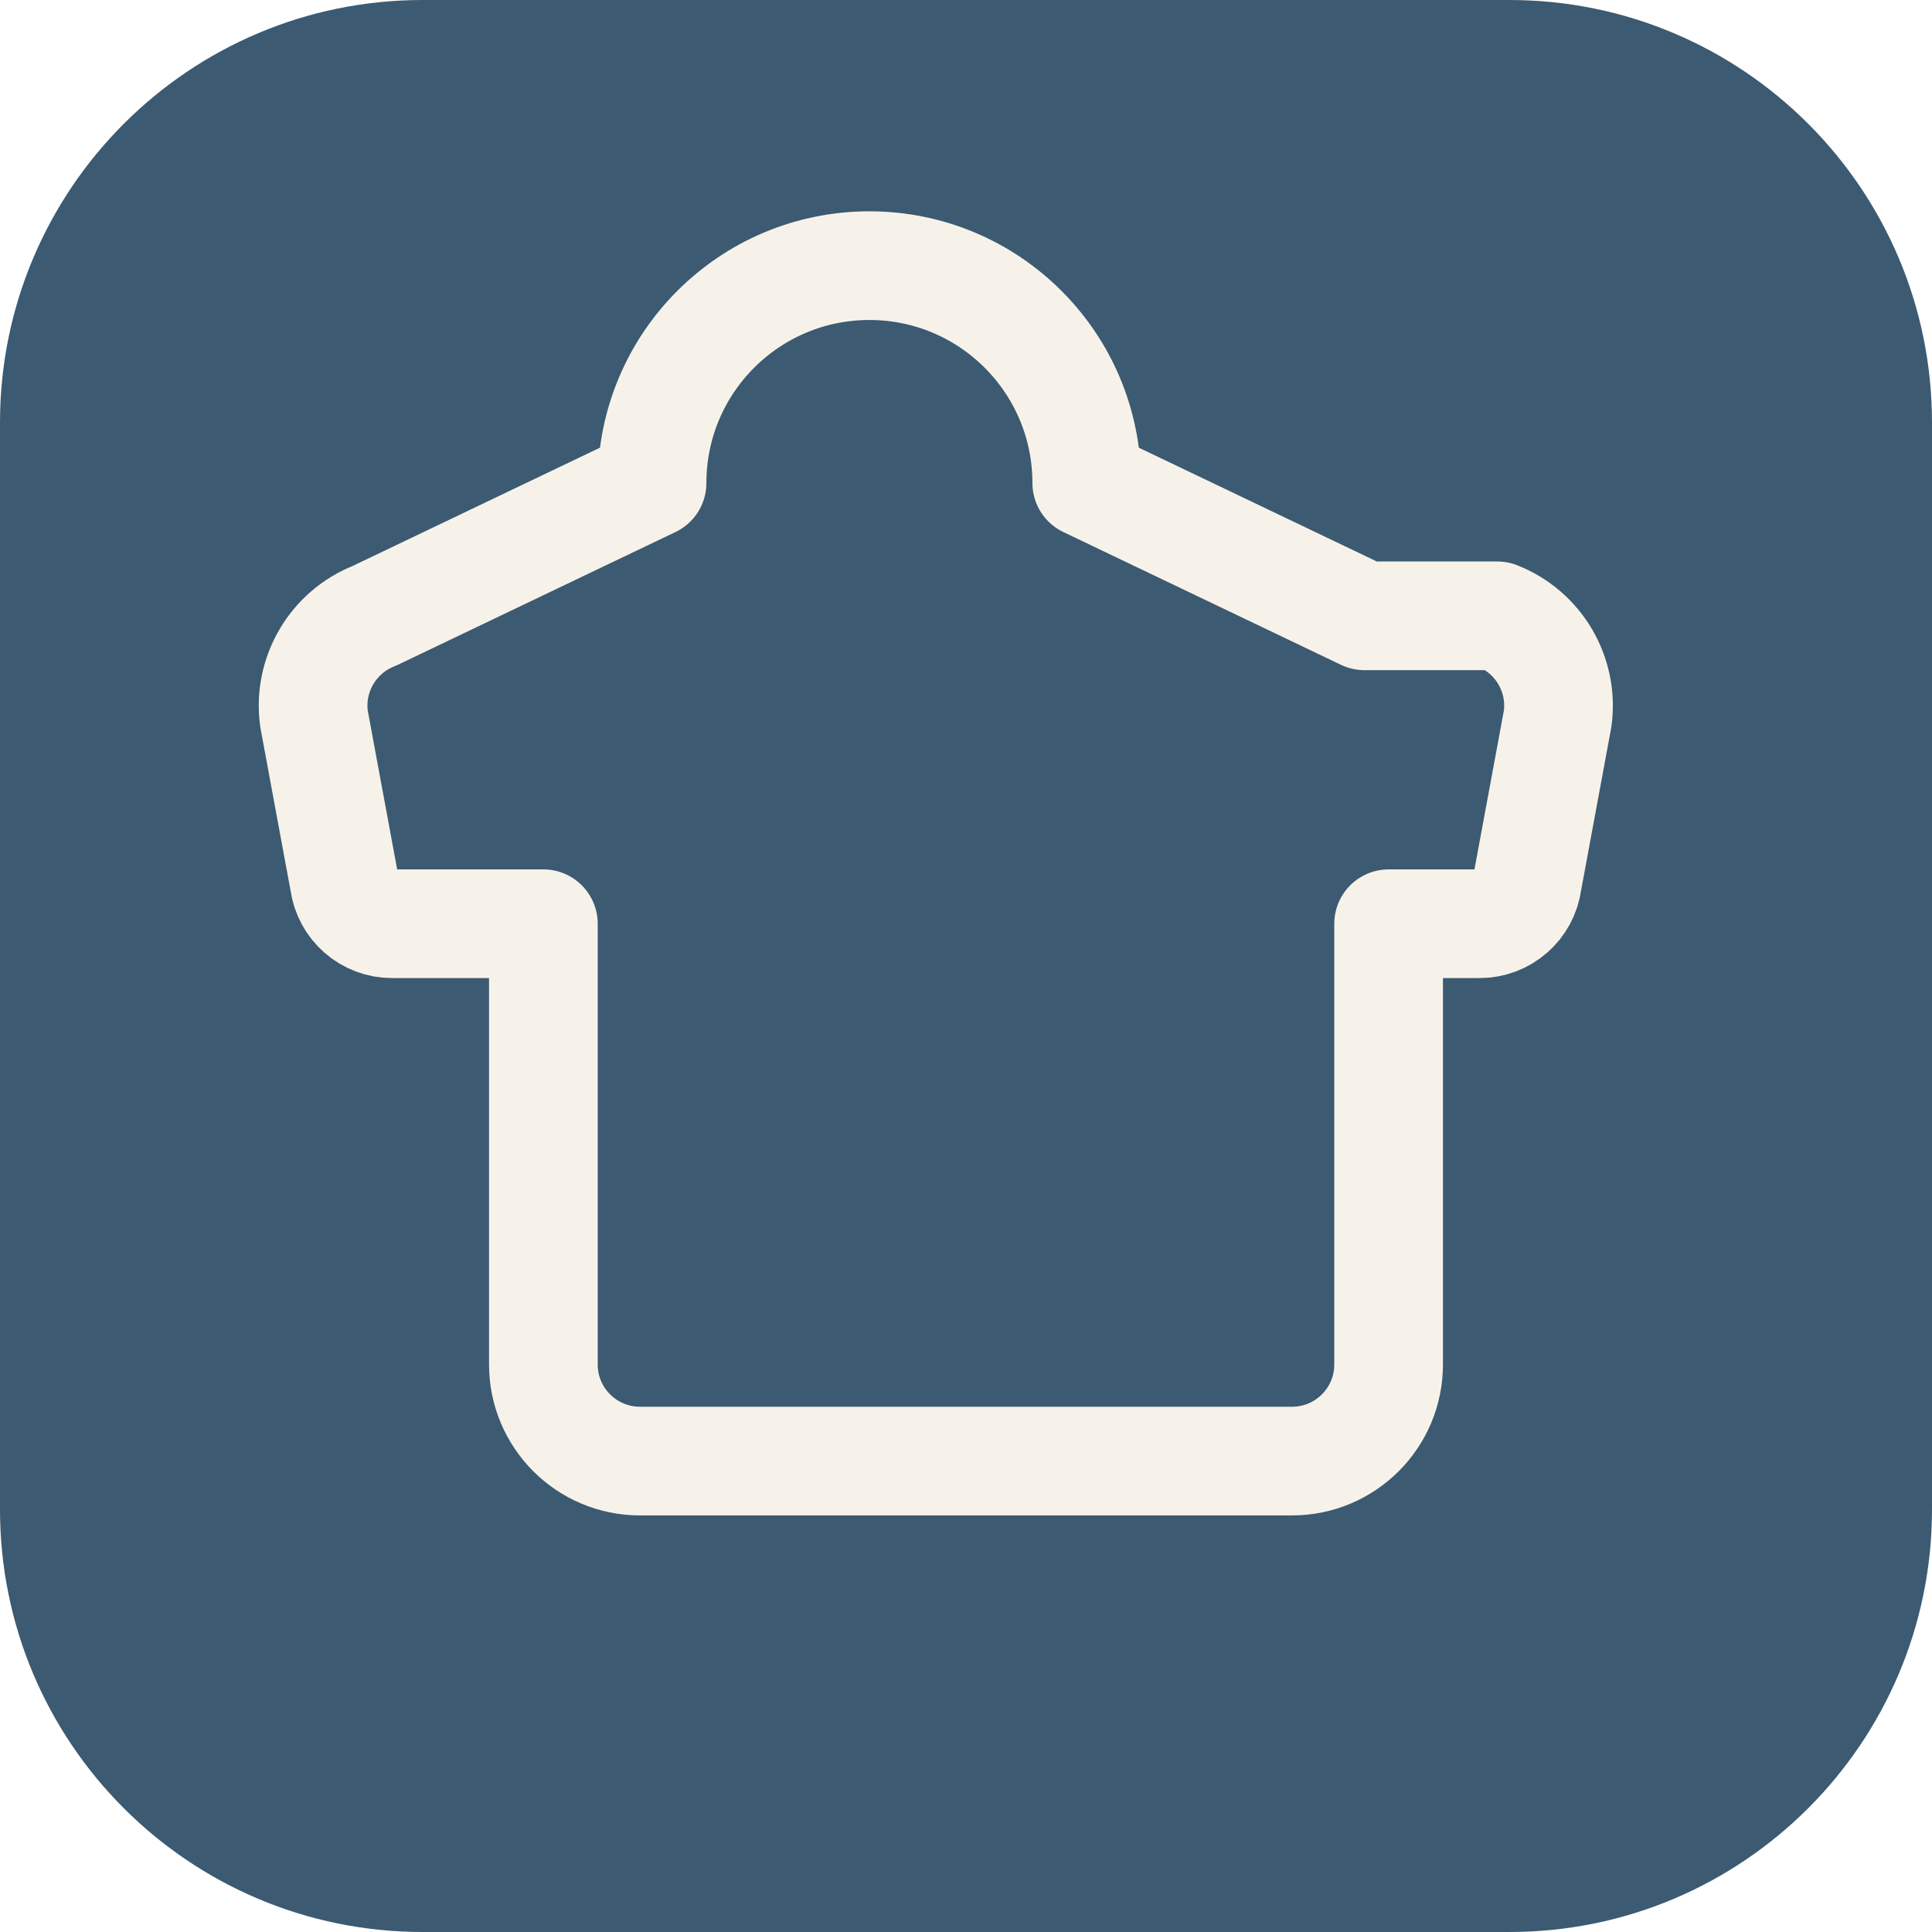
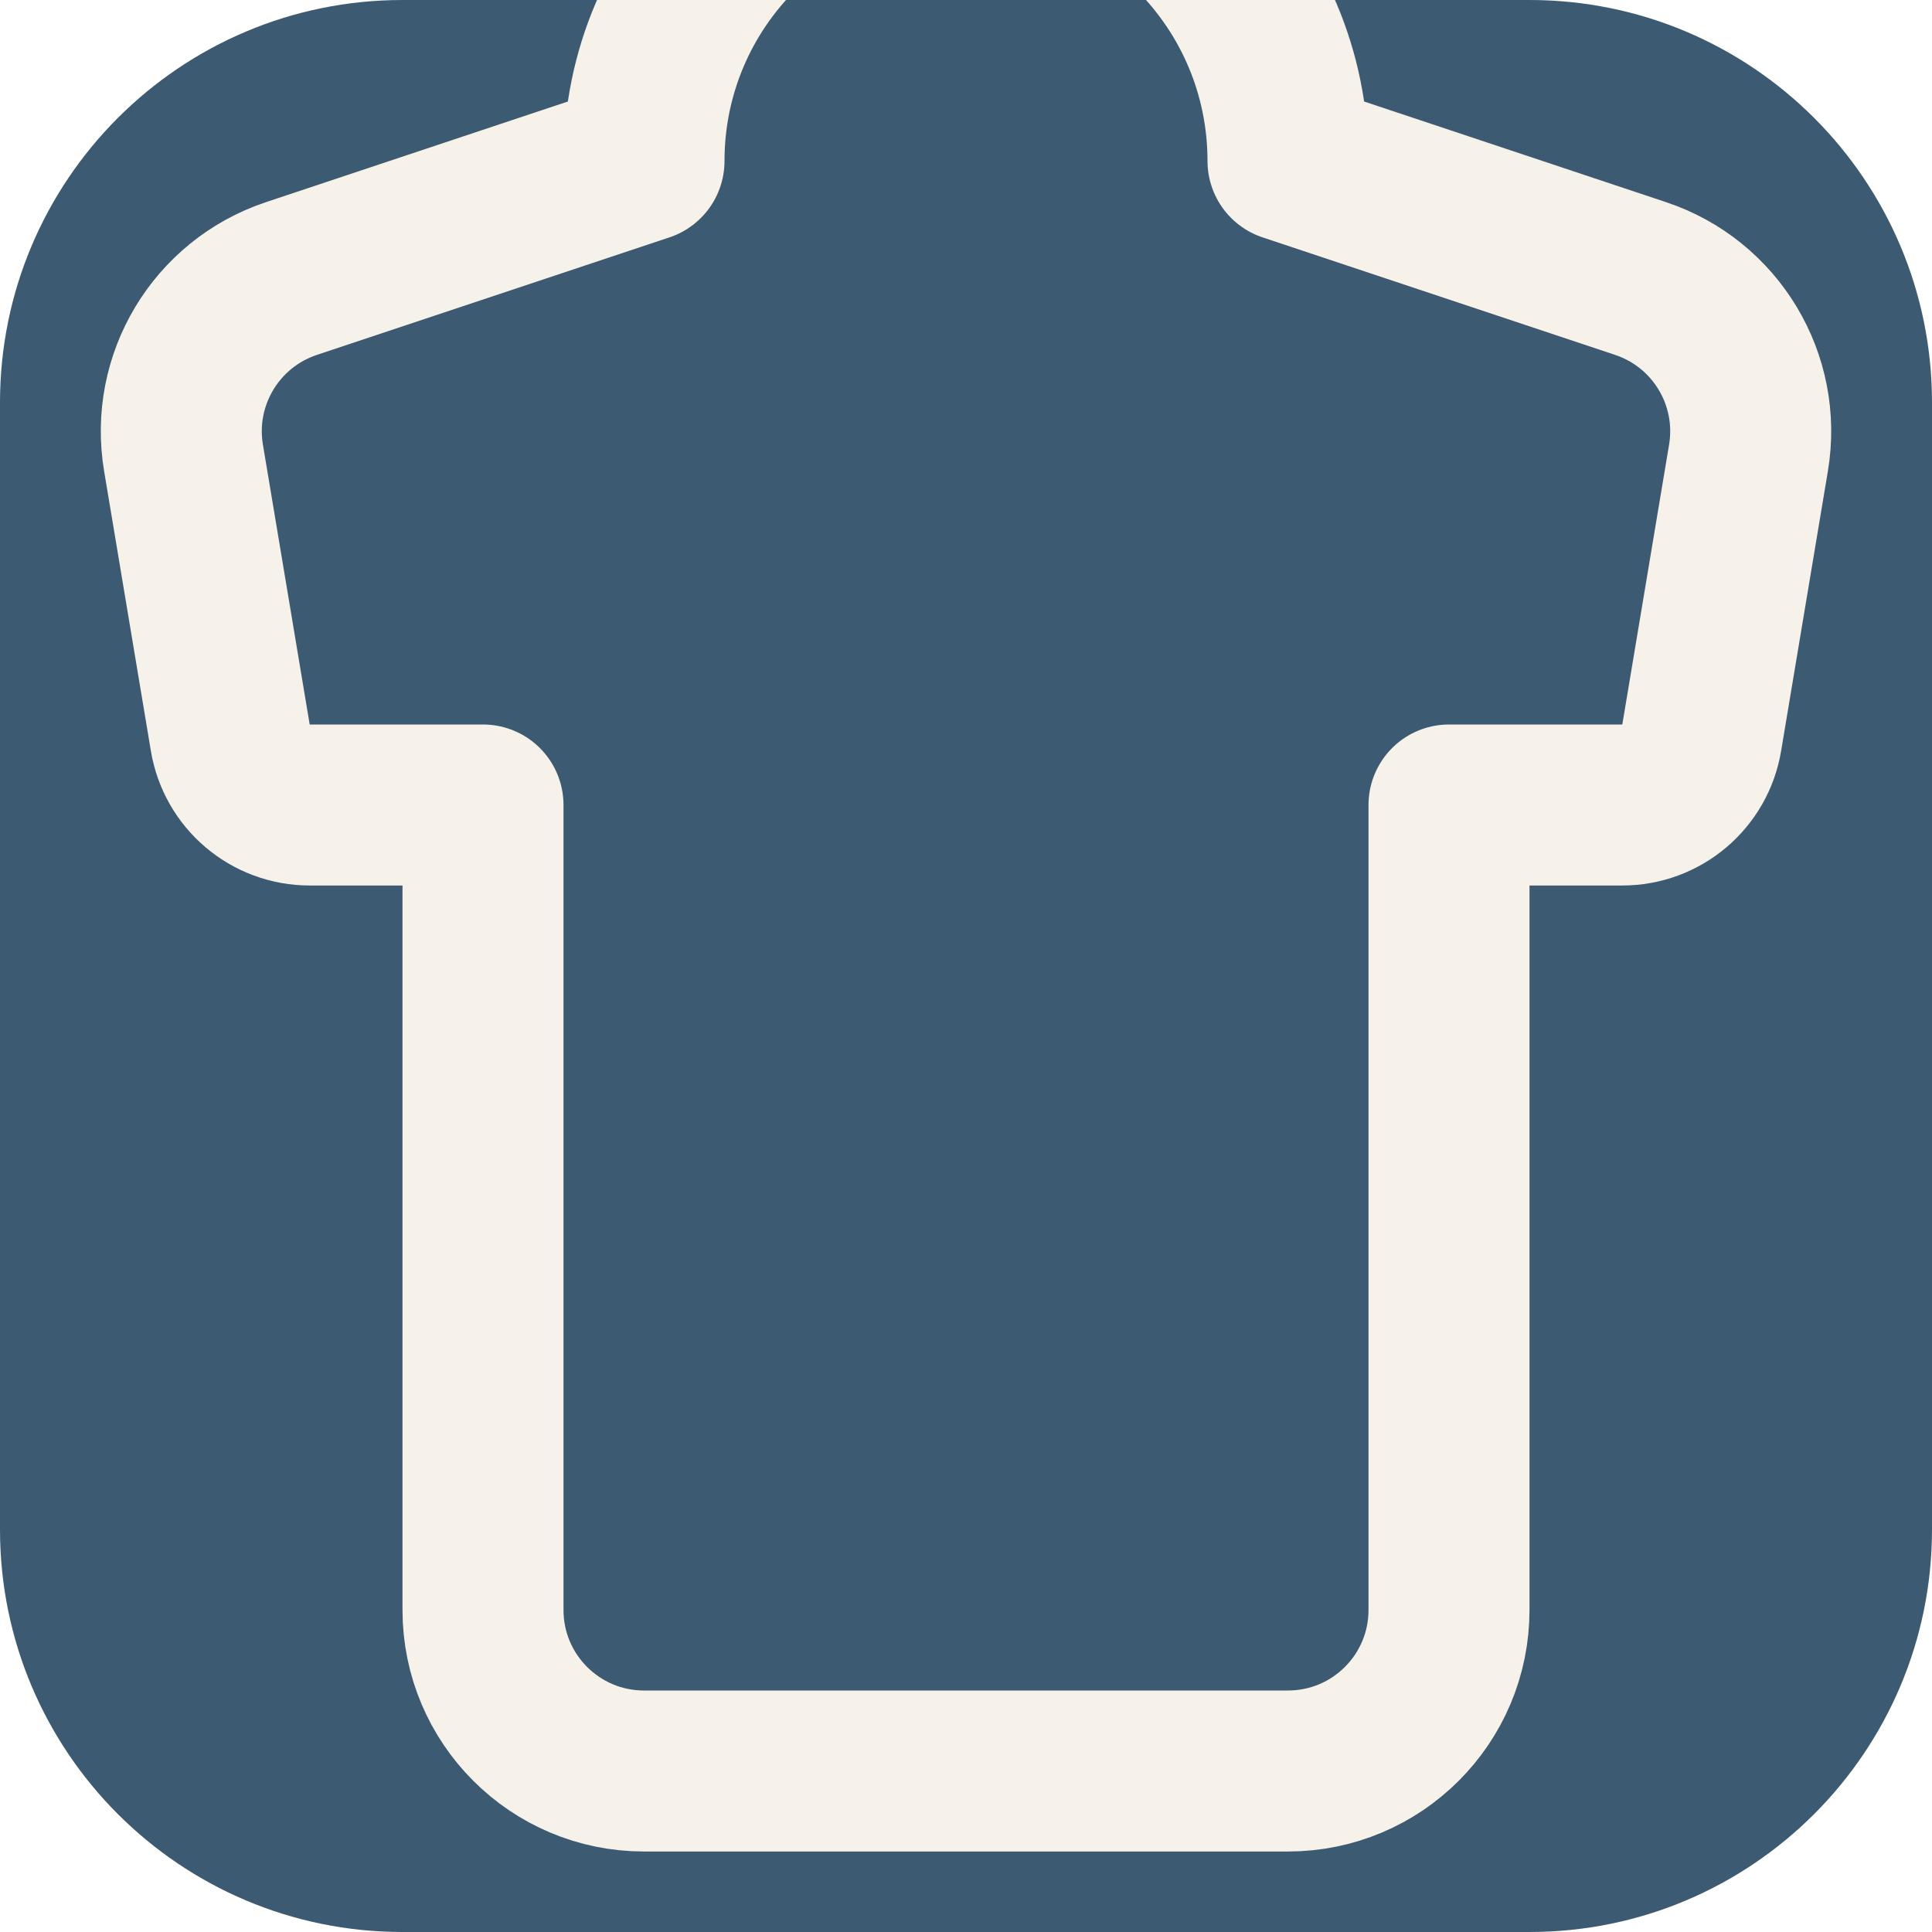
- <svg xmlns="http://www.w3.org/2000/svg" viewBox="0 0 32 32">
-   <rect width="32" height="32" rx="7" fill="#3C5A72" />
-   <path d="M22.6 10.2 18 8a3.6 3.6 0 0 0-7.2 0l-4.6 2.2a1.6 1.6 0 0 0-1 1.7l.5 2.7a.8.8 0 0 0 .8.7H9v7.3a1.6 1.6 0 0 0 1.6 1.6h10.8a1.6 1.6 0 0 0 1.6-1.6v-7.3h1.5a.8.8 0 0 0 .8-.7l.5-2.7a1.6 1.6 0 0 0-1-1.7z" fill="none" stroke="#F7F2E9" stroke-width="1.8" stroke-linecap="round" stroke-linejoin="round" />
+ <svg xmlns="http://www.w3.org/2000/svg" viewBox="0 0 24 24">
+   <rect width="24" height="24" rx="5" fill="#3C5A72" />
+   <path d="M20.38 3.46 16 2a4 4 0 0 0-8 0L3.62 3.46a2 2 0 0 0-1.34 2.23l.58 3.47a1 1 0 0 0 .99.84H6v10a2 2 0 0 0 2 2h8a2 2 0 0 0 2-2V10h2.15a1 1 0 0 0 .99-.84l.58-3.47a2 2 0 0 0-1.34-2.23z" fill="none" stroke="#F7F2E9" stroke-width="2" stroke-linecap="round" stroke-linejoin="round" />
</svg>
